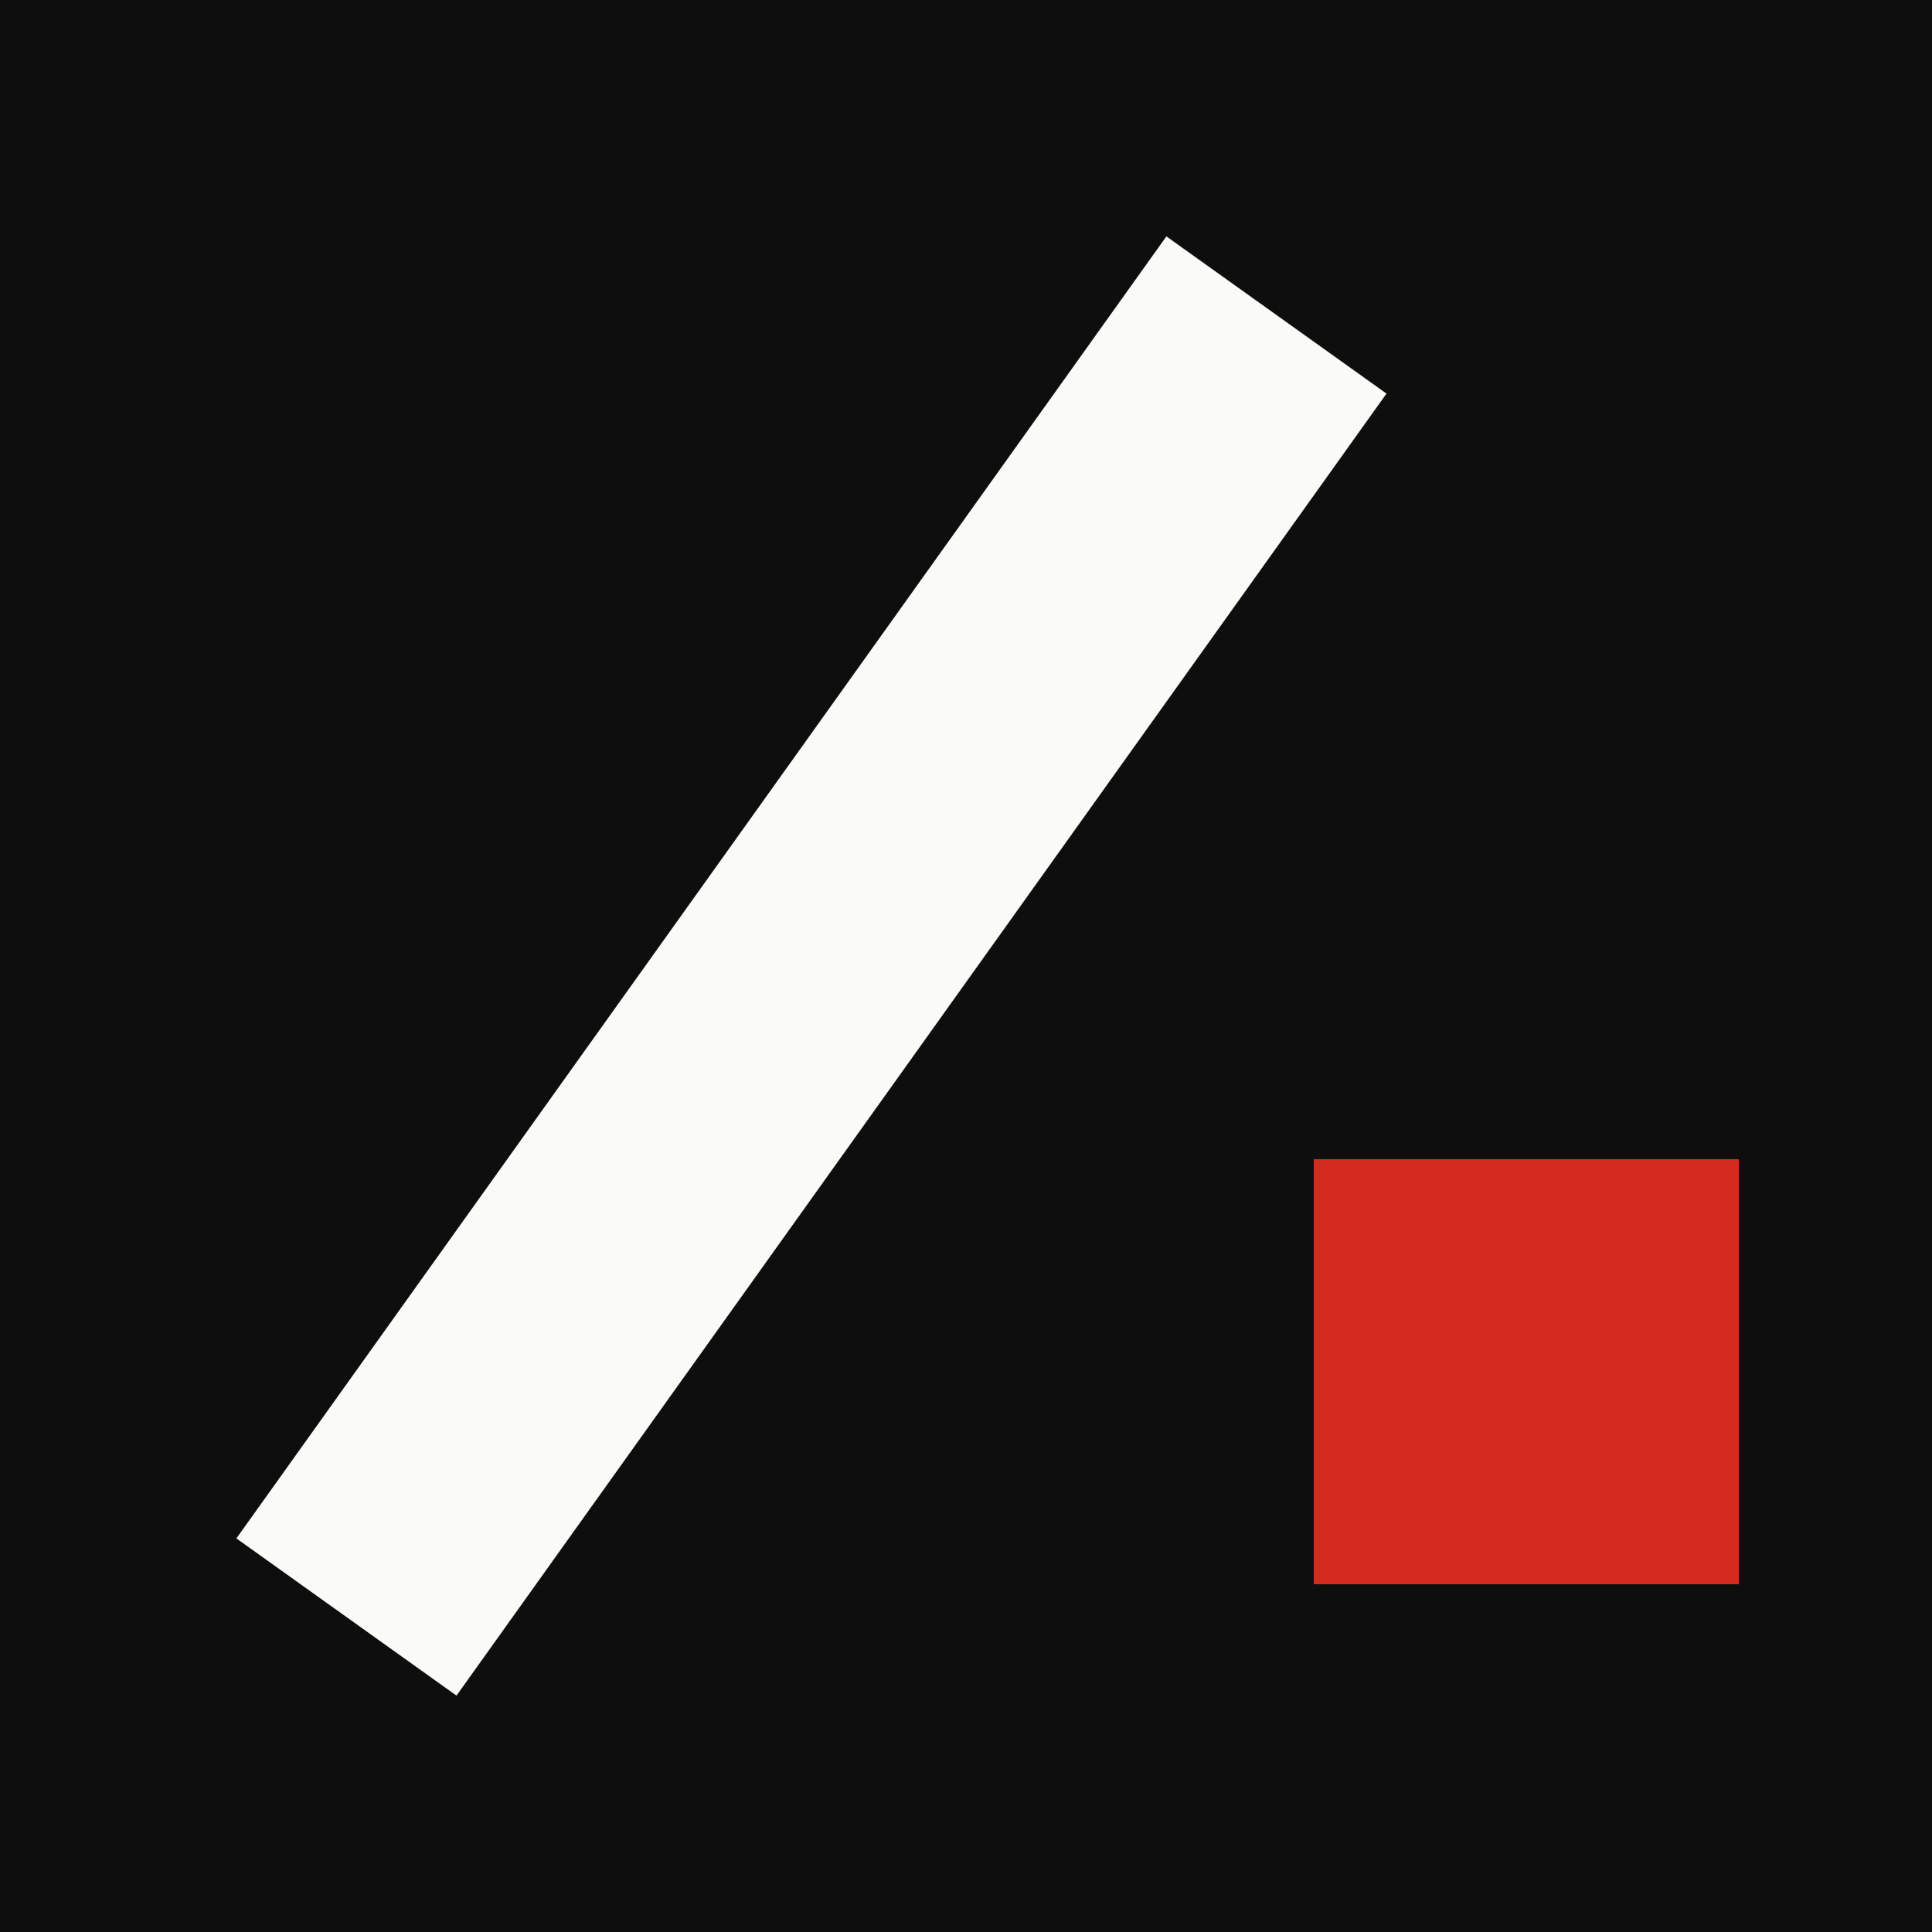
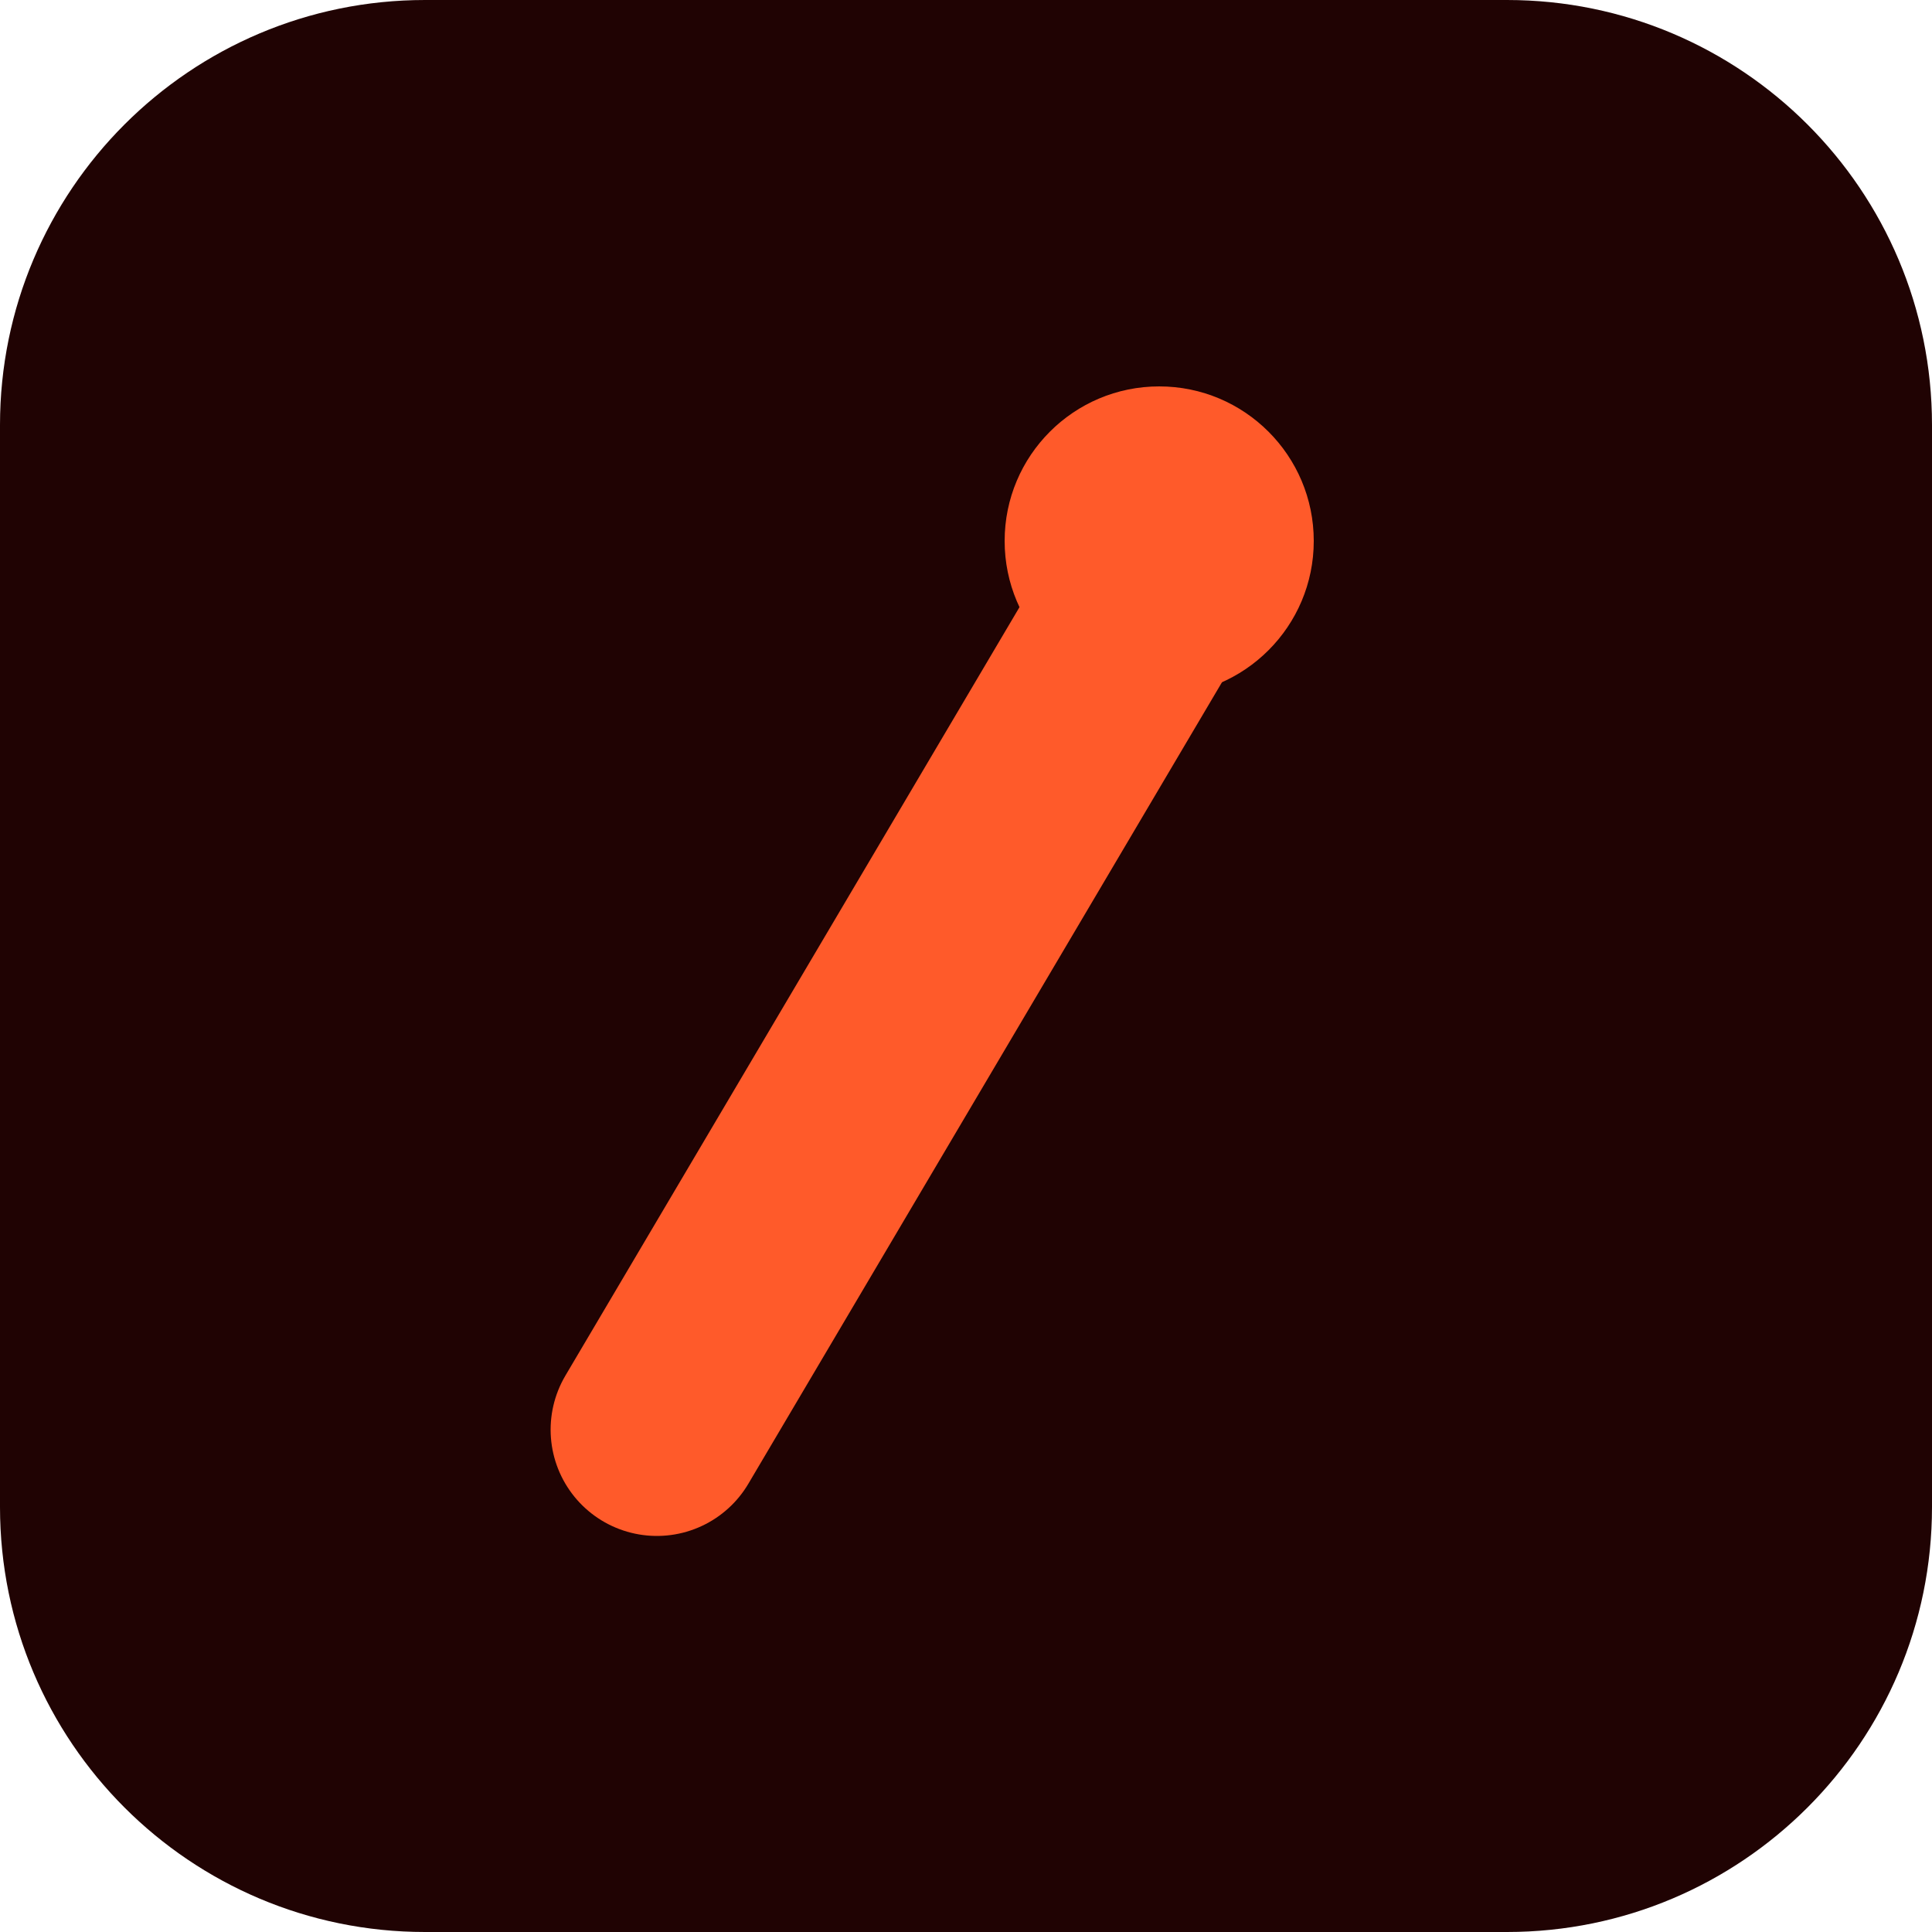
<svg xmlns="http://www.w3.org/2000/svg" viewBox="0 0 100 100">
-   <rect width="100" height="100" fill="#0e0e0e" />
-   <line x1="22" y1="78" x2="62" y2="22" stroke="#fafaf7" stroke-width="14" stroke-linecap="square" />
-   <rect x="68" y="60" width="22" height="22" fill="#d52b1e" />
+   <rect width="100" height="100" rx="22" fill="#200303" />
+   <line x1="34" y1="74" x2="60" y2="30" stroke="#FF5A2A" stroke-width="11" stroke-linecap="round" />
+   <circle cx="60" cy="28" r="8" fill="#FF5A2A" />
</svg>
